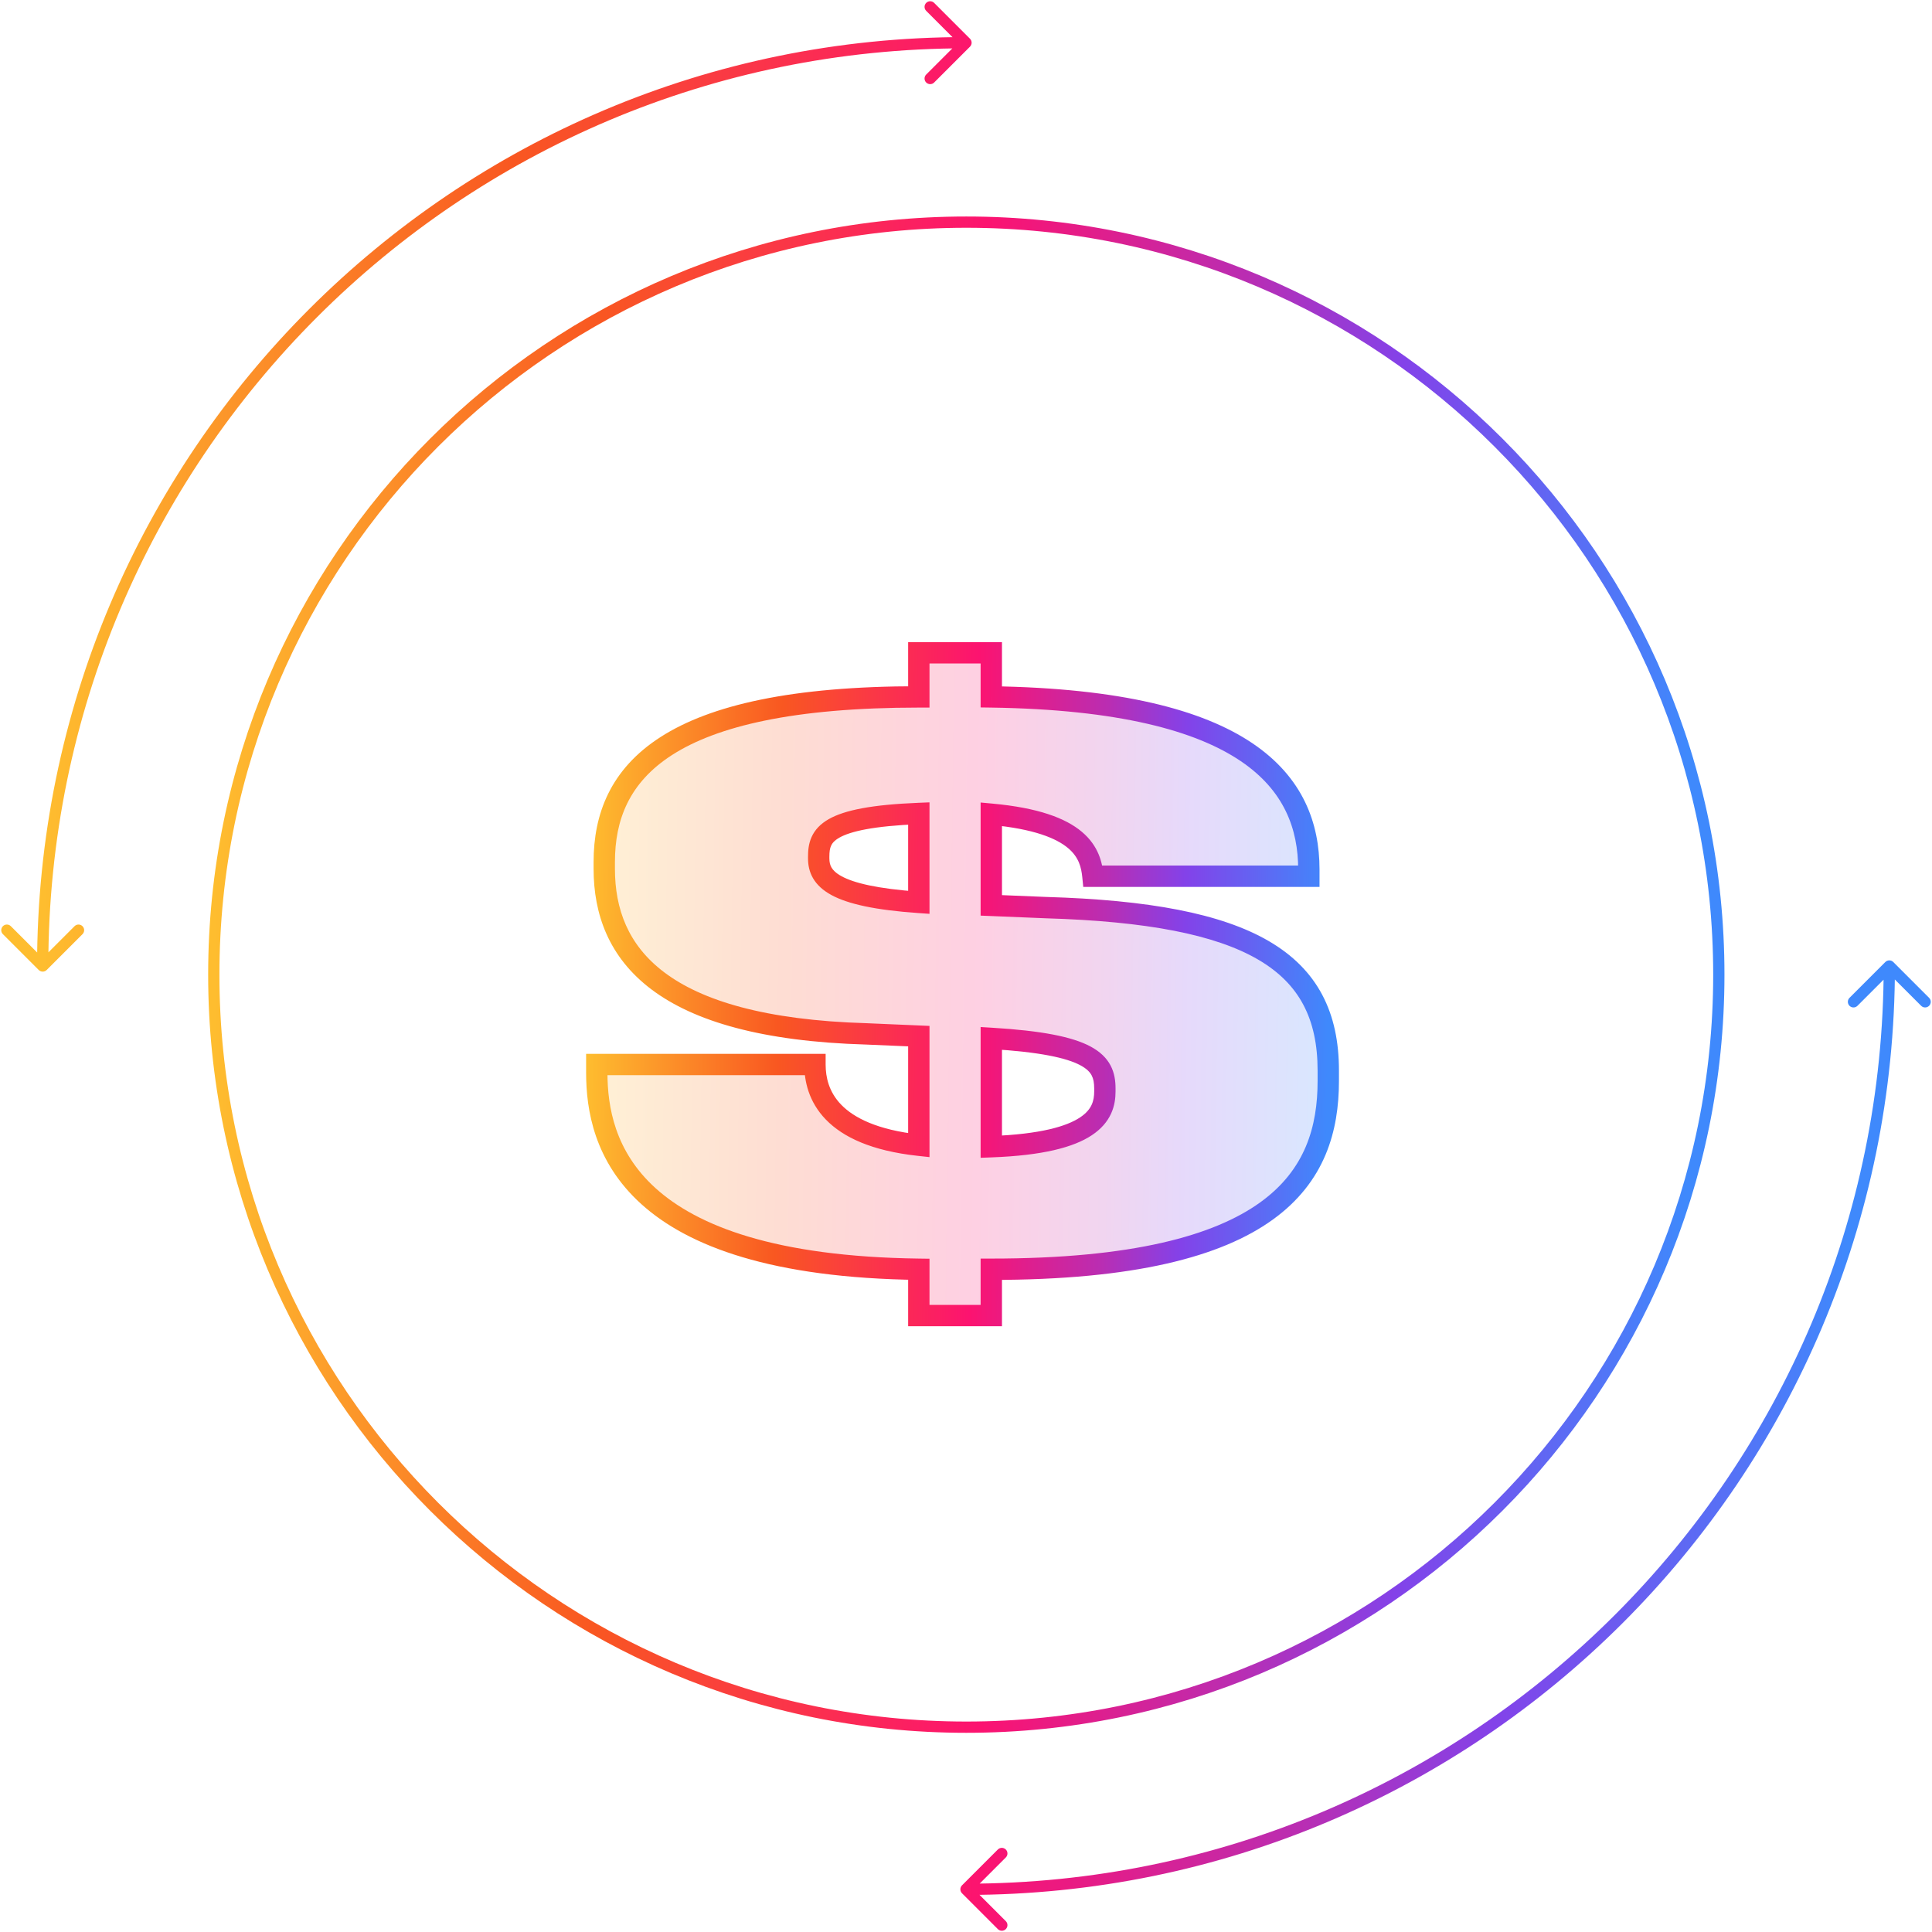
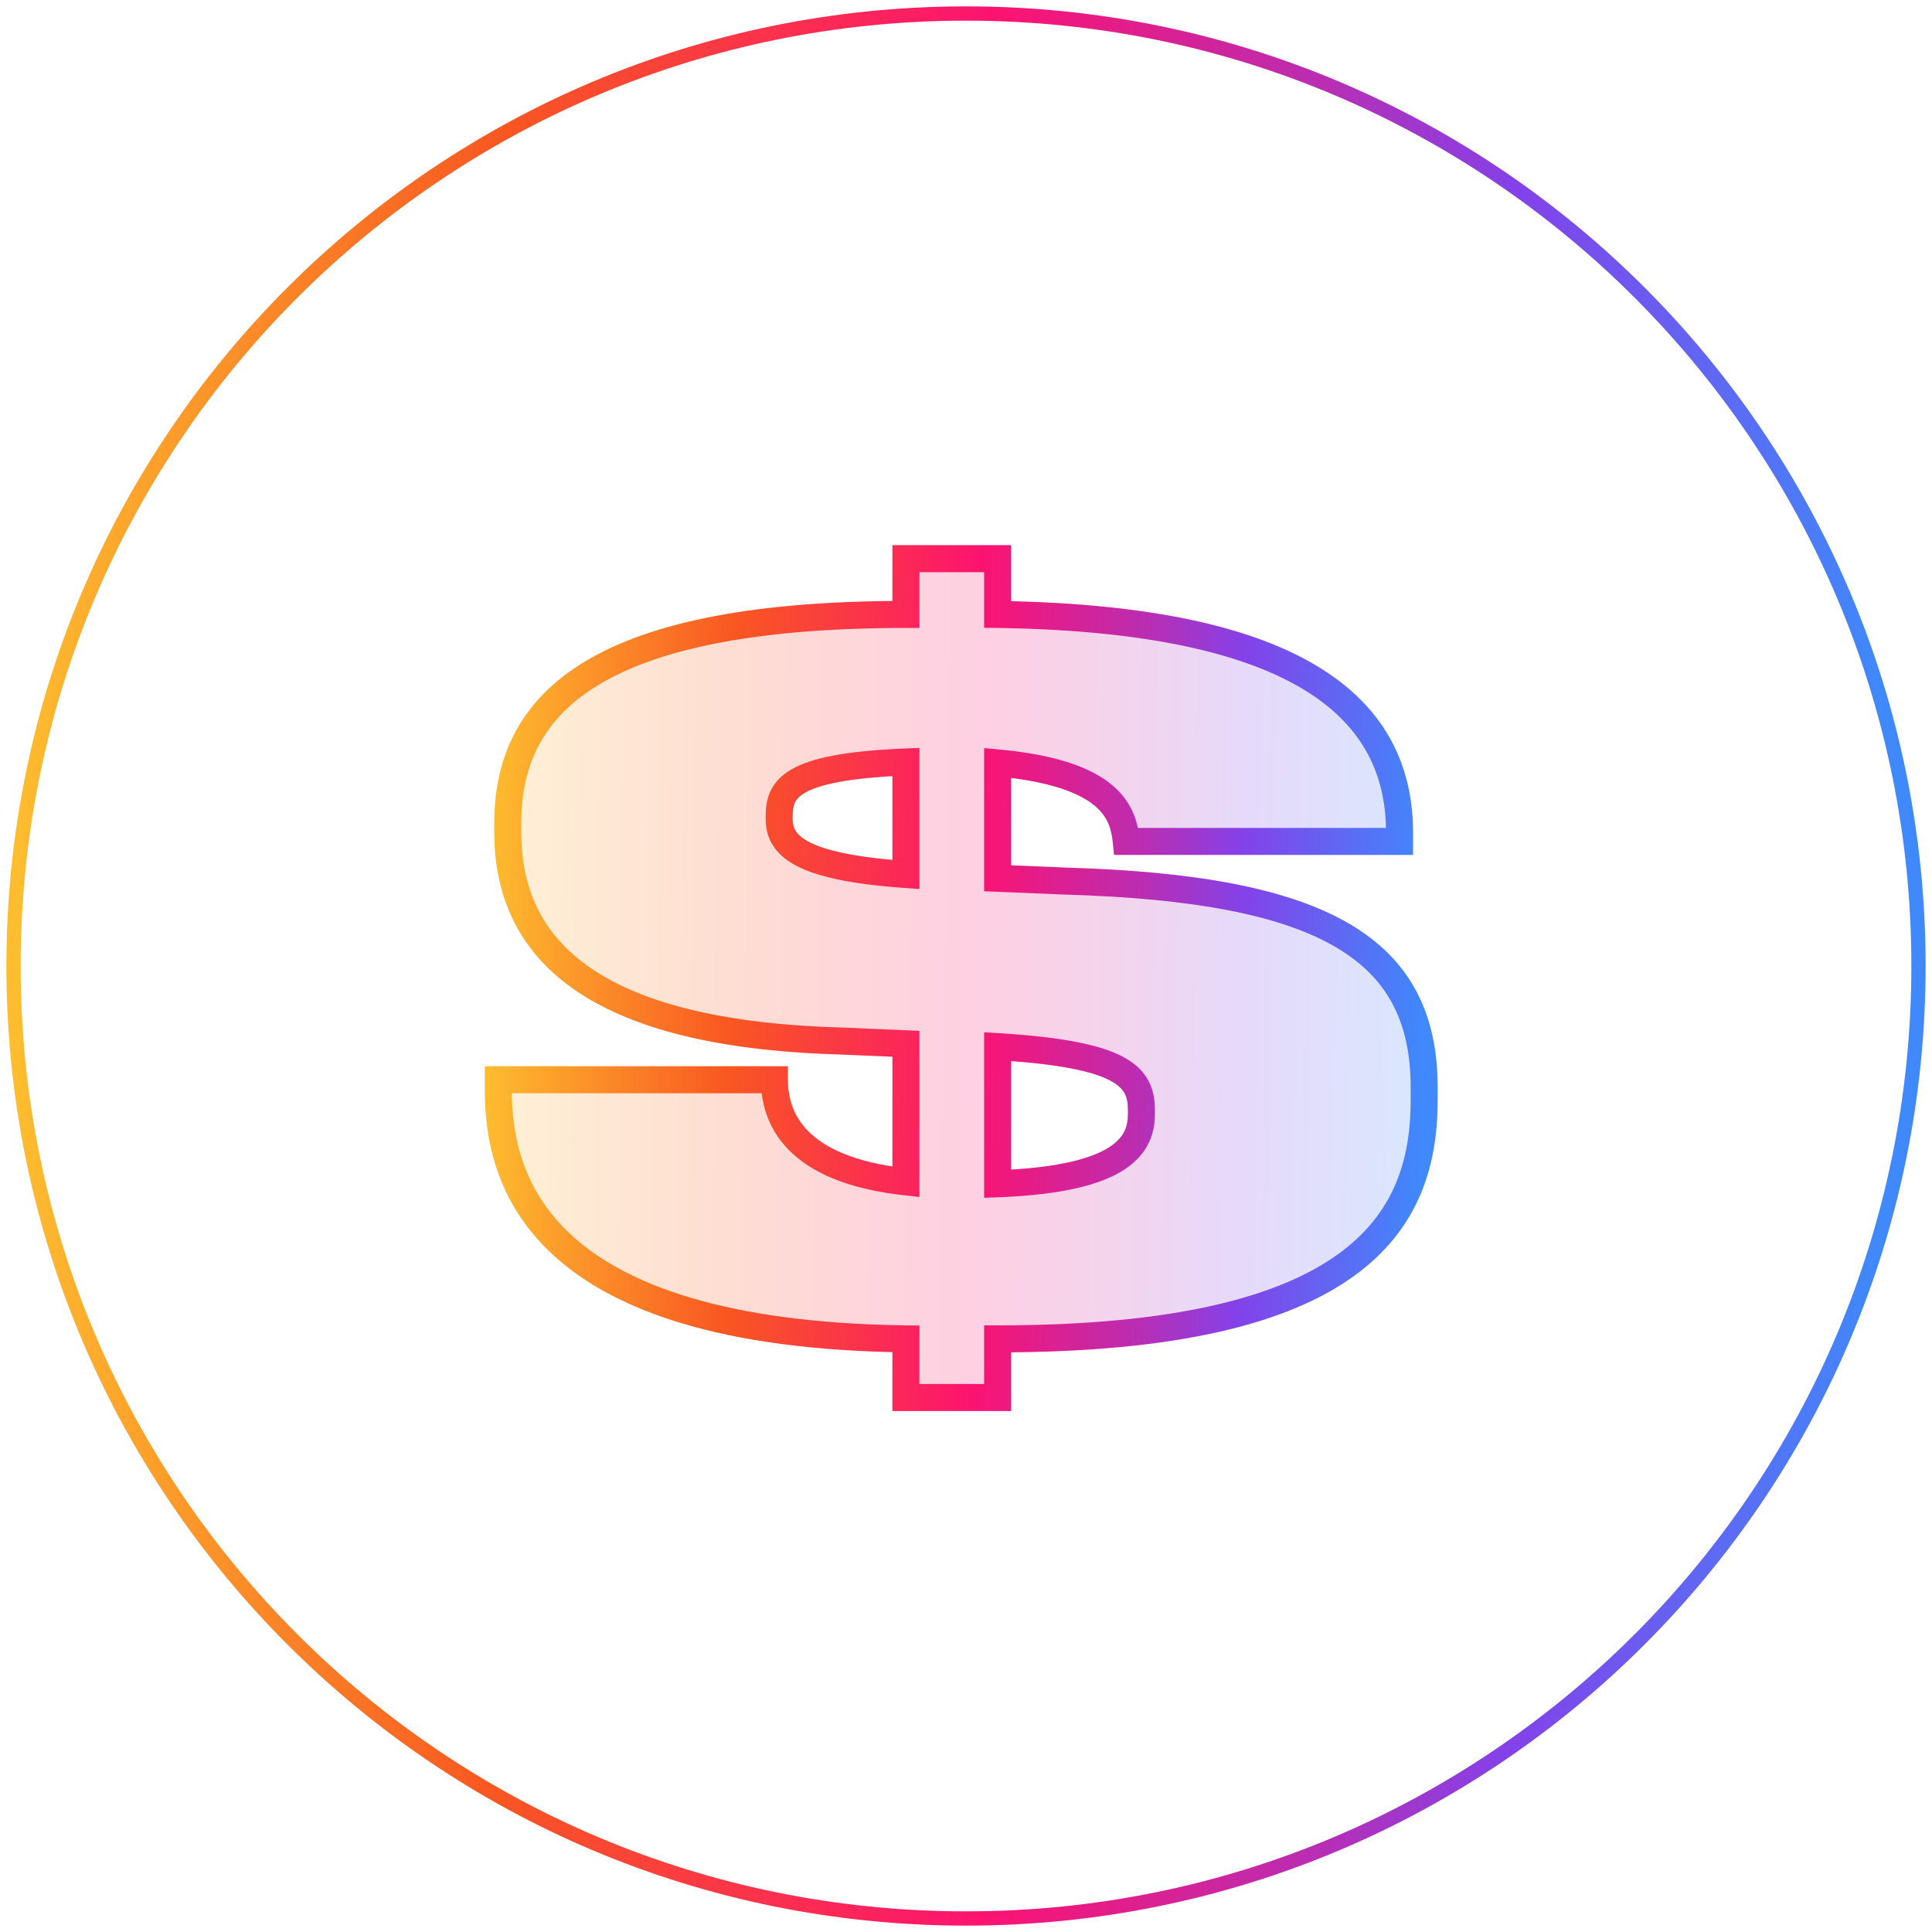
- <svg xmlns="http://www.w3.org/2000/svg" width="181" height="181" viewBox="0 0 181 181" fill="none">
-   <path d="M90.529 161.811C129.465 161.811 161.029 130.248 161.029 91.311C161.029 52.375 129.465 20.811 90.529 20.811C51.593 20.811 20.029 52.375 20.029 91.311C20.029 130.248 51.593 161.811 90.529 161.811Z" stroke="url(#paint0_linear)" stroke-width="1.055" stroke-miterlimit="10" stroke-linecap="round" stroke-linejoin="round" />
-   <path d="M177.373 90.127C177.167 89.921 176.833 89.921 176.627 90.127L173.271 93.483C173.065 93.689 173.065 94.023 173.271 94.229C173.477 94.435 173.811 94.435 174.017 94.229L177 91.246L179.983 94.229C180.189 94.435 180.523 94.435 180.729 94.229C180.935 94.023 180.935 93.689 180.729 93.483L177.373 90.127ZM90.127 176.627C89.921 176.833 89.921 177.167 90.127 177.373L93.483 180.729C93.689 180.935 94.023 180.935 94.229 180.729C94.435 180.523 94.435 180.189 94.229 179.983L91.246 177L94.229 174.017C94.435 173.811 94.435 173.477 94.229 173.271C94.023 173.065 93.689 173.065 93.483 173.271L90.127 176.627ZM3.627 90.873C3.833 91.079 4.167 91.079 4.373 90.873L7.729 87.517C7.935 87.311 7.935 86.977 7.729 86.771C7.523 86.565 7.189 86.565 6.983 86.771L4 89.754L1.017 86.771C0.811 86.565 0.477 86.565 0.271 86.771C0.065 86.977 0.065 87.311 0.271 87.517L3.627 90.873ZM90.873 4.373C91.079 4.167 91.079 3.833 90.873 3.627L87.517 0.271C87.311 0.065 86.977 0.065 86.771 0.271C86.565 0.477 86.565 0.811 86.771 1.017L89.754 4L86.771 6.983C86.565 7.189 86.565 7.523 86.771 7.729C86.977 7.935 87.311 7.935 87.517 7.729L90.873 4.373ZM176.473 90.5C176.473 137.981 137.981 176.473 90.5 176.473V177.527C138.564 177.527 177.527 138.564 177.527 90.5H176.473ZM4.527 90.5C4.527 43.019 43.019 4.527 90.5 4.527V3.473C42.436 3.473 3.473 42.436 3.473 90.5H4.527Z" fill="url(#paint1_linear)" />
-   <path d="M76.7 80.27C76.7 78.24 77.4 76.56 86.08 76.21V84.54C78.03 83.98 76.7 82.3 76.7 80.41V80.27ZM103.51 102.25C103.51 104.42 102.32 107.08 92.87 107.43V97.28C102.18 97.84 103.51 99.52 103.51 101.97V102.25ZM92.87 123.25V118.91C119.54 118.91 124.44 110.23 124.44 101.27V100.29C124.44 90.07 117.09 85.59 97.98 85.03L92.87 84.82V76.28C101.27 77.05 102.18 79.99 102.39 82.09H122.62V81.46C122.62 73.34 116.95 65.64 92.87 65.29V61.16H86.08V65.29C62.35 65.29 56.61 72.36 56.61 80.76V81.39C56.61 89.37 61.86 96.3 81.18 96.86L86.08 97.07V107.29C77.75 106.38 76.35 102.46 76.35 99.73H55.91V100.5C55.91 107.15 58.78 118.56 86.08 118.91V123.25H92.87Z" fill="url(#paint2_linear)" fill-opacity="0.2" />
-   <path d="M86.08 76.21H87.08V75.169L86.04 75.211L86.08 76.21ZM86.08 84.54L86.011 85.538L87.08 85.612V84.54H86.08ZM92.87 107.43H91.87V108.468L92.907 108.429L92.87 107.43ZM92.87 97.28L92.93 96.282L91.87 96.218V97.28H92.87ZM92.87 123.25V124.25H93.87V123.25H92.87ZM92.87 118.91V117.91H91.87V118.91H92.87ZM97.98 85.03L97.939 86.029L97.951 86.03L97.98 85.03ZM92.87 84.82H91.87V85.78L92.829 85.819L92.87 84.82ZM92.87 76.28L92.961 75.284L91.87 75.184V76.28H92.87ZM102.39 82.09L101.395 82.189L101.485 83.09H102.39V82.09ZM122.62 82.09V83.09H123.62V82.09H122.62ZM92.87 65.29H91.87V66.276L92.856 66.29L92.87 65.29ZM92.87 61.16H93.87V60.16H92.87V61.16ZM86.08 61.16V60.16H85.08V61.16H86.08ZM86.08 65.29V66.29H87.08V65.29H86.08ZM81.18 96.86L81.223 95.861L81.209 95.86L81.18 96.86ZM86.08 97.07H87.08V96.112L86.123 96.071L86.08 97.07ZM86.08 107.29L85.971 108.284L87.08 108.405V107.29H86.08ZM76.35 99.73H77.35V98.73H76.35V99.73ZM55.91 99.73V98.73H54.91V99.73H55.91ZM86.08 118.91H87.08V117.923L86.093 117.91L86.08 118.91ZM86.08 123.25H85.08V124.25H86.08V123.25ZM77.7 80.27C77.7 79.807 77.743 79.492 77.857 79.238C77.959 79.011 78.156 78.749 78.63 78.479C79.659 77.893 81.783 77.384 86.12 77.209L86.04 75.211C81.697 75.386 79.131 75.892 77.64 76.741C76.854 77.189 76.333 77.749 76.033 78.419C75.744 79.062 75.7 79.718 75.7 80.27H77.7ZM85.08 76.21V84.54H87.08V76.21H85.08ZM86.149 83.542C82.148 83.264 79.987 82.713 78.848 82.095C78.301 81.798 78.037 81.51 77.899 81.272C77.761 81.035 77.7 80.763 77.7 80.41H75.7C75.7 81.002 75.805 81.649 76.168 82.275C76.531 82.901 77.103 83.423 77.894 83.853C79.433 84.688 81.962 85.256 86.011 85.538L86.149 83.542ZM77.7 80.41V80.27H75.7V80.41H77.7ZM102.51 102.25C102.51 102.703 102.448 103.119 102.269 103.506C102.094 103.883 101.781 104.292 101.181 104.689C99.939 105.513 97.508 106.258 92.833 106.431L92.907 108.429C97.682 108.252 100.572 107.492 102.286 106.356C103.166 105.773 103.74 105.089 104.084 104.346C104.424 103.612 104.51 102.882 104.51 102.25H102.51ZM93.87 107.43V97.28H91.87V107.43H93.87ZM92.81 98.278C97.461 98.558 99.924 99.114 101.211 99.799C101.822 100.124 102.115 100.451 102.273 100.75C102.437 101.06 102.51 101.442 102.51 101.97H104.51C104.51 101.273 104.417 100.526 104.041 99.815C103.658 99.092 103.036 98.505 102.151 98.034C100.445 97.126 97.589 96.562 92.93 96.282L92.81 98.278ZM102.51 101.97V102.25H104.51V101.97H102.51ZM93.87 123.25V118.91H91.87V123.25H93.87ZM92.87 119.91C106.272 119.91 114.425 117.737 119.241 114.261C124.143 110.723 125.44 105.954 125.44 101.27H123.44C123.44 105.546 122.287 109.597 118.071 112.639C113.77 115.743 106.138 117.91 92.87 117.91V119.91ZM125.44 101.27V100.29H123.44V101.27H125.44ZM125.44 100.29C125.44 97.616 124.959 95.25 123.877 93.205C122.791 91.153 121.133 89.489 118.88 88.174C114.425 85.572 107.593 84.311 98.009 84.03L97.951 86.03C107.477 86.309 113.875 87.568 117.872 89.901C119.846 91.054 121.22 92.46 122.109 94.141C123.002 95.828 123.44 97.854 123.44 100.29H125.44ZM98.021 84.031L92.911 83.821L92.829 85.819L97.939 86.029L98.021 84.031ZM93.87 84.82V76.28H91.87V84.82H93.87ZM92.779 77.276C96.897 77.653 98.984 78.551 100.059 79.452C101.077 80.307 101.302 81.262 101.395 82.189L103.385 81.99C103.268 80.818 102.933 79.253 101.344 77.92C99.811 76.634 97.243 75.677 92.961 75.284L92.779 77.276ZM102.39 83.09H122.62V81.09H102.39V83.09ZM123.62 82.09V81.46H121.62V82.09H123.62ZM123.62 81.46C123.62 77.125 122.082 72.832 117.334 69.632C112.667 66.487 104.995 64.466 92.885 64.29L92.856 66.29C104.825 66.464 112.028 68.468 116.216 71.29C120.323 74.058 121.62 77.675 121.62 81.46H123.62ZM93.87 65.29V61.16H91.87V65.29H93.87ZM92.87 60.16H86.08V62.16H92.87V60.16ZM85.08 61.16V65.29H87.08V61.16H85.08ZM86.08 64.29C74.155 64.29 66.552 66.059 61.907 69.033C57.166 72.068 55.61 76.287 55.61 80.76H57.61C57.61 76.834 58.924 73.317 62.985 70.717C67.143 68.056 74.275 66.29 86.08 66.29V64.29ZM55.61 80.76V81.39H57.61V80.76H55.61ZM55.61 81.39C55.61 85.626 57.021 89.681 61.049 92.707C65.018 95.688 71.405 97.577 81.151 97.86L81.209 95.86C71.635 95.583 65.737 93.727 62.251 91.108C58.824 88.534 57.61 85.134 57.61 81.39H55.61ZM81.137 97.859L86.037 98.069L86.123 96.071L81.223 95.861L81.137 97.859ZM85.08 97.07V107.29H87.08V97.07H85.08ZM86.189 106.296C82.159 105.856 79.981 104.706 78.809 103.496C77.651 102.302 77.35 100.921 77.35 99.73H75.35C75.35 101.269 75.749 103.213 77.373 104.889C78.984 106.549 81.671 107.814 85.971 108.284L86.189 106.296ZM76.35 98.73H55.91V100.73H76.35V98.73ZM54.91 99.73V100.5H56.91V99.73H54.91ZM54.91 100.5C54.91 103.972 55.664 108.818 60.087 112.81C64.477 116.772 72.307 119.734 86.067 119.91L86.093 117.91C72.553 117.736 65.298 114.818 61.428 111.325C57.591 107.862 56.91 103.678 56.91 100.5H54.91ZM85.08 118.91V123.25H87.08V118.91H85.08ZM86.08 124.25H92.87V122.25H86.08V124.25Z" fill="url(#paint3_linear)" />
+ <svg xmlns="http://www.w3.org/2000/svg" width="143" height="143" viewBox="0 0 143 143" fill="none">
+   <path d="M71.5 142C110.436 142 142 110.436 142 71.5C142 32.564 110.436 1 71.5 1C32.564 1 1 32.564 1 71.5C1 110.436 32.564 142 71.5 142Z" stroke="url(#paint0_linear)" stroke-width="1.055" stroke-miterlimit="10" stroke-linecap="round" stroke-linejoin="round" />
+   <path d="M57.671 60.459C57.671 58.428 58.371 56.748 67.051 56.398V64.728C59.001 64.168 57.671 62.489 57.671 60.599V60.459ZM84.481 82.439C84.481 84.609 83.291 87.269 73.841 87.618V77.469C83.151 78.028 84.481 79.709 84.481 82.159V82.439ZM73.841 103.438V99.099C100.511 99.099 105.411 90.418 105.411 81.459V80.478C105.411 70.258 98.061 65.778 78.951 65.219L73.841 65.008V56.468C82.241 57.239 83.151 60.178 83.361 62.279H103.591V61.648C103.591 53.529 97.921 45.828 73.841 45.478V41.349H67.051V45.478C43.321 45.478 37.581 52.548 37.581 60.949V61.578C37.581 69.558 42.831 76.489 62.151 77.049L67.051 77.258V87.478C58.721 86.569 57.321 82.648 57.321 79.918H36.881V80.689C36.881 87.338 39.751 98.749 67.051 99.099V103.438H73.841Z" fill="url(#paint1_linear)" fill-opacity="0.2" />
+   <path d="M67.051 56.398H68.051V55.357L67.01 55.399L67.051 56.398ZM67.051 64.728L66.981 65.726L68.051 65.8V64.728H67.051ZM73.841 87.618H72.841V88.656L73.878 88.618L73.841 87.618ZM73.841 77.469L73.901 76.47L72.841 76.406V77.469H73.841ZM73.841 103.438V104.438H74.841V103.438H73.841ZM73.841 99.099V98.099H72.841V99.099H73.841ZM78.951 65.219L78.91 66.218L78.921 66.218L78.951 65.219ZM73.841 65.008H72.841V65.968L73.8 66.008L73.841 65.008ZM73.841 56.468L73.932 55.473L72.841 55.373V56.468H73.841ZM83.361 62.279L82.366 62.378L82.456 63.279H83.361V62.279ZM103.591 62.279V63.279H104.591V62.279H103.591ZM73.841 45.478H72.841V46.464L73.826 46.478L73.841 45.478ZM73.841 41.349H74.841V40.349H73.841V41.349ZM67.051 41.349V40.349H66.051V41.349H67.051ZM67.051 45.478V46.478H68.051V45.478H67.051ZM62.151 77.049L62.194 76.049L62.18 76.049L62.151 77.049ZM67.051 77.258H68.051V76.3L67.094 76.259L67.051 77.258ZM67.051 87.478L66.942 88.473L68.051 88.594V87.478H67.051ZM57.321 79.918H58.321V78.918H57.321V79.918ZM36.881 79.918V78.918H35.881V79.918H36.881ZM67.051 99.099H68.051V98.111L67.064 98.099L67.051 99.099ZM67.051 103.438H66.051V104.438H67.051V103.438ZM58.671 60.459C58.671 59.995 58.714 59.68 58.828 59.426C58.93 59.199 59.127 58.937 59.6 58.667C60.63 58.081 62.754 57.572 67.091 57.398L67.01 55.399C62.667 55.574 60.101 56.081 58.611 56.929C57.825 57.377 57.304 57.938 57.003 58.608C56.715 59.251 56.671 59.907 56.671 60.459H58.671ZM66.051 56.398V64.728H68.051V56.398H66.051ZM67.12 63.731C63.118 63.453 60.958 62.901 59.819 62.283C59.272 61.986 59.008 61.699 58.869 61.461C58.732 61.223 58.671 60.951 58.671 60.599H56.671C56.671 61.191 56.776 61.837 57.139 62.464C57.502 63.09 58.074 63.612 58.865 64.041C60.404 64.876 62.933 65.444 66.981 65.726L67.12 63.731ZM58.671 60.599V60.459H56.671V60.599H58.671ZM83.481 82.439C83.481 82.891 83.418 83.308 83.24 83.694C83.065 84.071 82.751 84.48 82.152 84.877C80.909 85.701 78.479 86.446 73.804 86.619L73.878 88.618C78.653 88.441 81.542 87.681 83.257 86.544C84.136 85.962 84.711 85.277 85.055 84.534C85.394 83.8 85.481 83.071 85.481 82.439H83.481ZM74.841 87.618V77.469H72.841V87.618H74.841ZM73.781 78.467C78.431 78.746 80.895 79.303 82.182 79.987C82.793 80.313 83.086 80.64 83.243 80.938C83.408 81.249 83.481 81.63 83.481 82.159H85.481C85.481 81.462 85.388 80.715 85.011 80.003C84.629 79.28 84.007 78.693 83.122 78.222C81.416 77.314 78.56 76.751 73.901 76.47L73.781 78.467ZM83.481 82.159V82.439H85.481V82.159H83.481ZM74.841 103.438V99.099H72.841V103.438H74.841ZM73.841 100.098C87.243 100.098 95.395 97.926 100.212 94.449C105.114 90.912 106.411 86.142 106.411 81.459H104.411C104.411 85.734 103.258 89.785 99.042 92.828C94.741 95.931 87.109 98.099 73.841 98.099V100.098ZM106.411 81.459V80.478H104.411V81.459H106.411ZM106.411 80.478C106.411 77.805 105.93 75.438 104.848 73.394C103.762 71.342 102.103 69.677 99.851 68.362C95.395 65.761 88.564 64.5 78.98 64.219L78.921 66.218C88.448 66.497 94.846 67.756 98.843 70.09C100.817 71.242 102.191 72.649 103.08 74.329C103.973 76.016 104.411 78.042 104.411 80.478H106.411ZM78.992 64.219L73.882 64.009L73.8 66.008L78.91 66.218L78.992 64.219ZM74.841 65.008V56.468H72.841V65.008H74.841ZM73.749 57.464C77.868 57.842 79.954 58.739 81.029 59.641C82.048 60.495 82.273 61.45 82.366 62.378L84.356 62.179C84.239 61.007 83.904 59.442 82.315 58.109C80.782 56.823 78.214 55.865 73.932 55.473L73.749 57.464ZM83.361 63.279H103.591V61.279H83.361V63.279ZM104.591 62.279V61.648H102.591V62.279H104.591ZM104.591 61.648C104.591 57.313 103.052 53.02 98.305 49.821C93.638 46.675 85.966 44.655 73.855 44.479L73.826 46.478C85.795 46.652 92.999 48.657 97.187 51.479C101.294 54.247 102.591 57.864 102.591 61.648H104.591ZM74.841 45.478V41.349H72.841V45.478H74.841ZM73.841 40.349H67.051V42.349H73.841V40.349ZM66.051 41.349V45.478H68.051V41.349H66.051ZM67.051 44.478C55.125 44.478 47.523 46.248 42.878 49.221C38.137 52.256 36.581 56.475 36.581 60.949H38.581C38.581 57.022 39.895 53.506 43.956 50.906C48.114 48.244 55.246 46.478 67.051 46.478V44.478ZM36.581 60.949V61.578H38.581V60.949H36.581ZM36.581 61.578C36.581 65.815 37.991 69.869 42.02 72.895C45.988 75.876 52.375 77.766 62.122 78.048L62.18 76.049C52.606 75.771 46.708 73.916 43.221 71.296C39.795 68.723 38.581 65.322 38.581 61.578H36.581ZM62.108 78.048L67.008 78.258L67.094 76.259L62.194 76.049L62.108 78.048ZM66.051 77.258V87.478H68.051V77.258H66.051ZM67.159 86.484C63.129 86.044 60.952 84.894 59.78 83.685C58.622 82.49 58.321 81.11 58.321 79.918H56.321C56.321 81.457 56.72 83.402 58.344 85.077C59.954 86.738 62.642 88.003 66.942 88.473L67.159 86.484ZM57.321 78.918H36.881V80.918H57.321V78.918ZM35.881 79.918V80.689H37.881V79.918H35.881ZM35.881 80.689C35.881 84.16 36.635 89.006 41.058 92.998C45.448 96.96 53.278 99.922 67.038 100.098L67.064 98.099C53.523 97.925 46.269 95.007 42.398 91.514C38.562 88.051 37.881 83.867 37.881 80.689H35.881ZM66.051 99.099V103.438H68.051V99.099H66.051ZM67.051 104.438H73.841V102.438H67.051V104.438Z" fill="url(#paint2_linear)" />
  <defs>
-     <linearGradient id="paint0_linear" x1="20.029" y1="100.963" x2="163.157" y2="101.8" gradientUnits="userSpaceOnUse">
+     <linearGradient id="paint0_linear" x1="1" y1="81.152" x2="144.128" y2="81.989" gradientUnits="userSpaceOnUse">
      <stop stop-color="#FEBD2F" />
      <stop offset="0.249" stop-color="#F95721" />
      <stop offset="0.503" stop-color="#FC1370" />
      <stop offset="0.672" stop-color="#BA2DB2" />
      <stop offset="0.776" stop-color="#8342E9" />
      <stop offset="0.964" stop-color="#3F89FC" />
    </linearGradient>
-     <linearGradient id="paint1_linear" x1="4" y1="102.342" x2="179.611" y2="103.369" gradientUnits="userSpaceOnUse">
+     <linearGradient id="paint1_linear" x1="35.971" y1="73.242" x2="108.031" y2="74.239" gradientUnits="userSpaceOnUse">
      <stop stop-color="#FEBD2F" />
      <stop offset="0.249" stop-color="#F95721" />
      <stop offset="0.503" stop-color="#FC1370" />
      <stop offset="0.672" stop-color="#BA2DB2" />
      <stop offset="0.776" stop-color="#8342E9" />
      <stop offset="0.964" stop-color="#3F89FC" />
    </linearGradient>
-     <linearGradient id="paint2_linear" x1="55" y1="93.054" x2="127.06" y2="94.051" gradientUnits="userSpaceOnUse">
-       <stop stop-color="#FEBD2F" />
-       <stop offset="0.249" stop-color="#F95721" />
-       <stop offset="0.503" stop-color="#FC1370" />
-       <stop offset="0.672" stop-color="#BA2DB2" />
-       <stop offset="0.776" stop-color="#8342E9" />
-       <stop offset="0.964" stop-color="#3F89FC" />
-     </linearGradient>
-     <linearGradient id="paint3_linear" x1="55" y1="93.054" x2="127.06" y2="94.051" gradientUnits="userSpaceOnUse">
+     <linearGradient id="paint2_linear" x1="35.971" y1="73.242" x2="108.031" y2="74.239" gradientUnits="userSpaceOnUse">
      <stop stop-color="#FEBD2F" />
      <stop offset="0.249" stop-color="#F95721" />
      <stop offset="0.503" stop-color="#FC1370" />
      <stop offset="0.672" stop-color="#BA2DB2" />
      <stop offset="0.776" stop-color="#8342E9" />
      <stop offset="0.964" stop-color="#3F89FC" />
    </linearGradient>
  </defs>
</svg>
